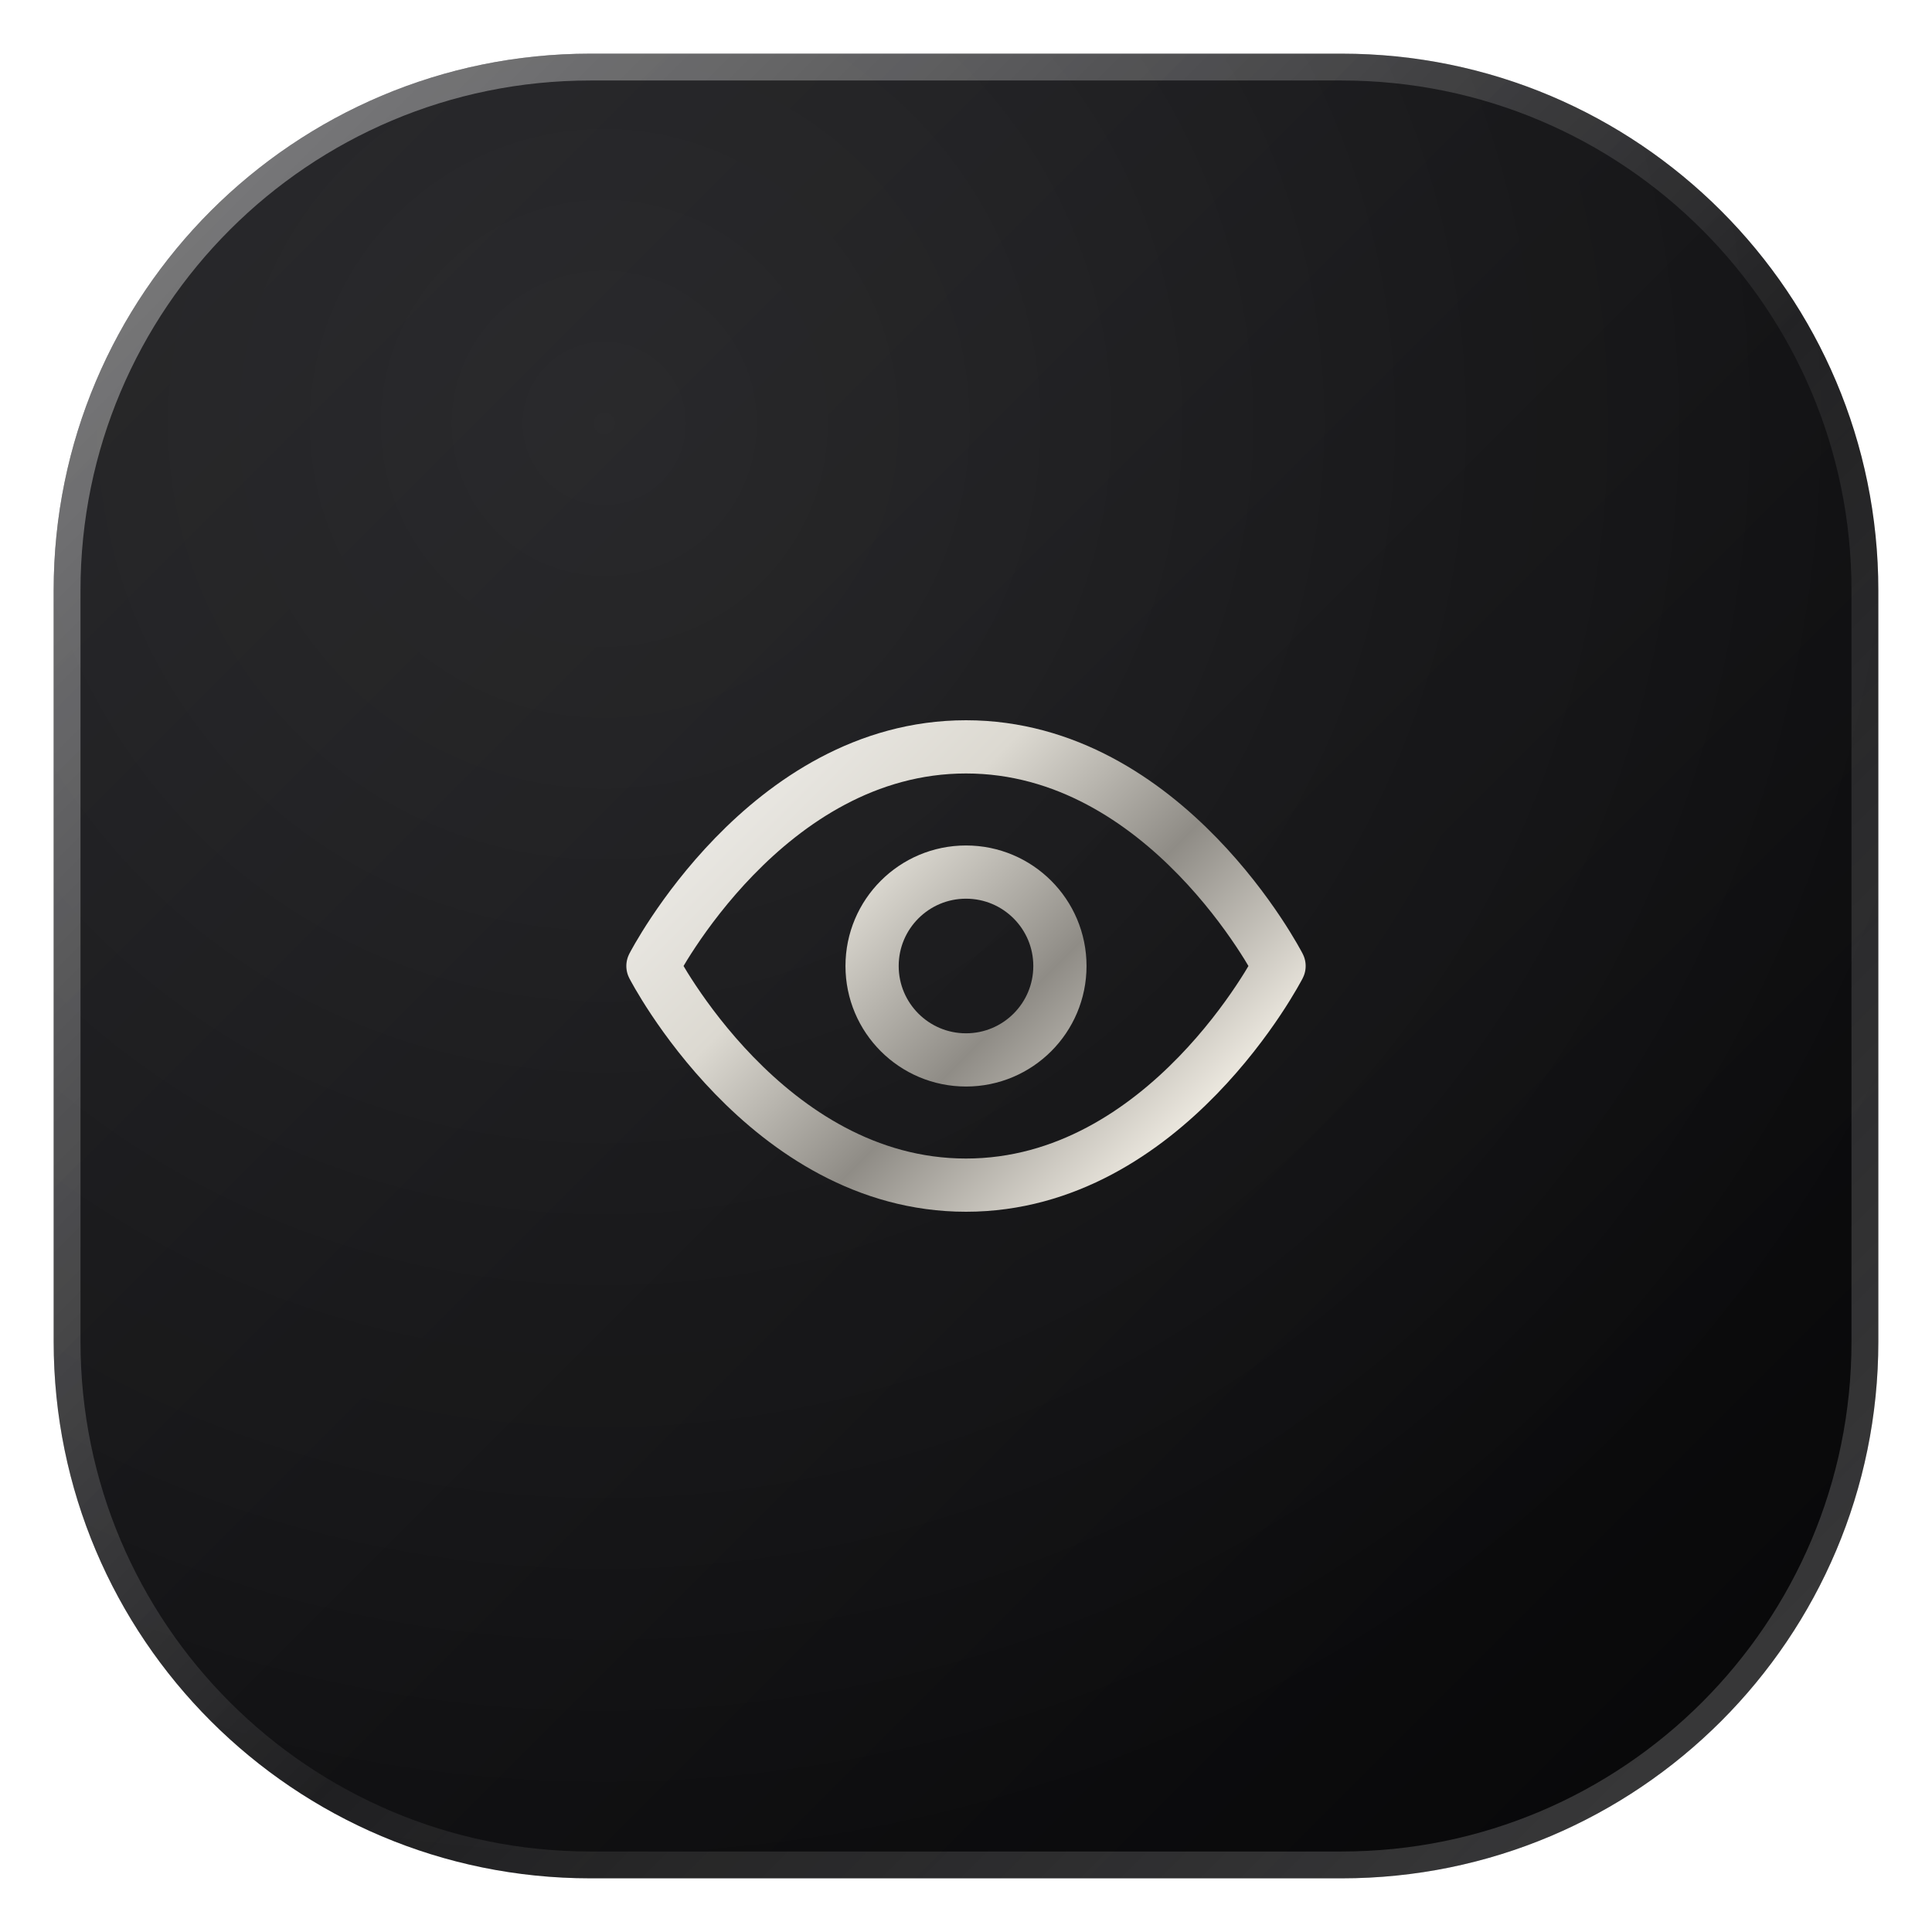
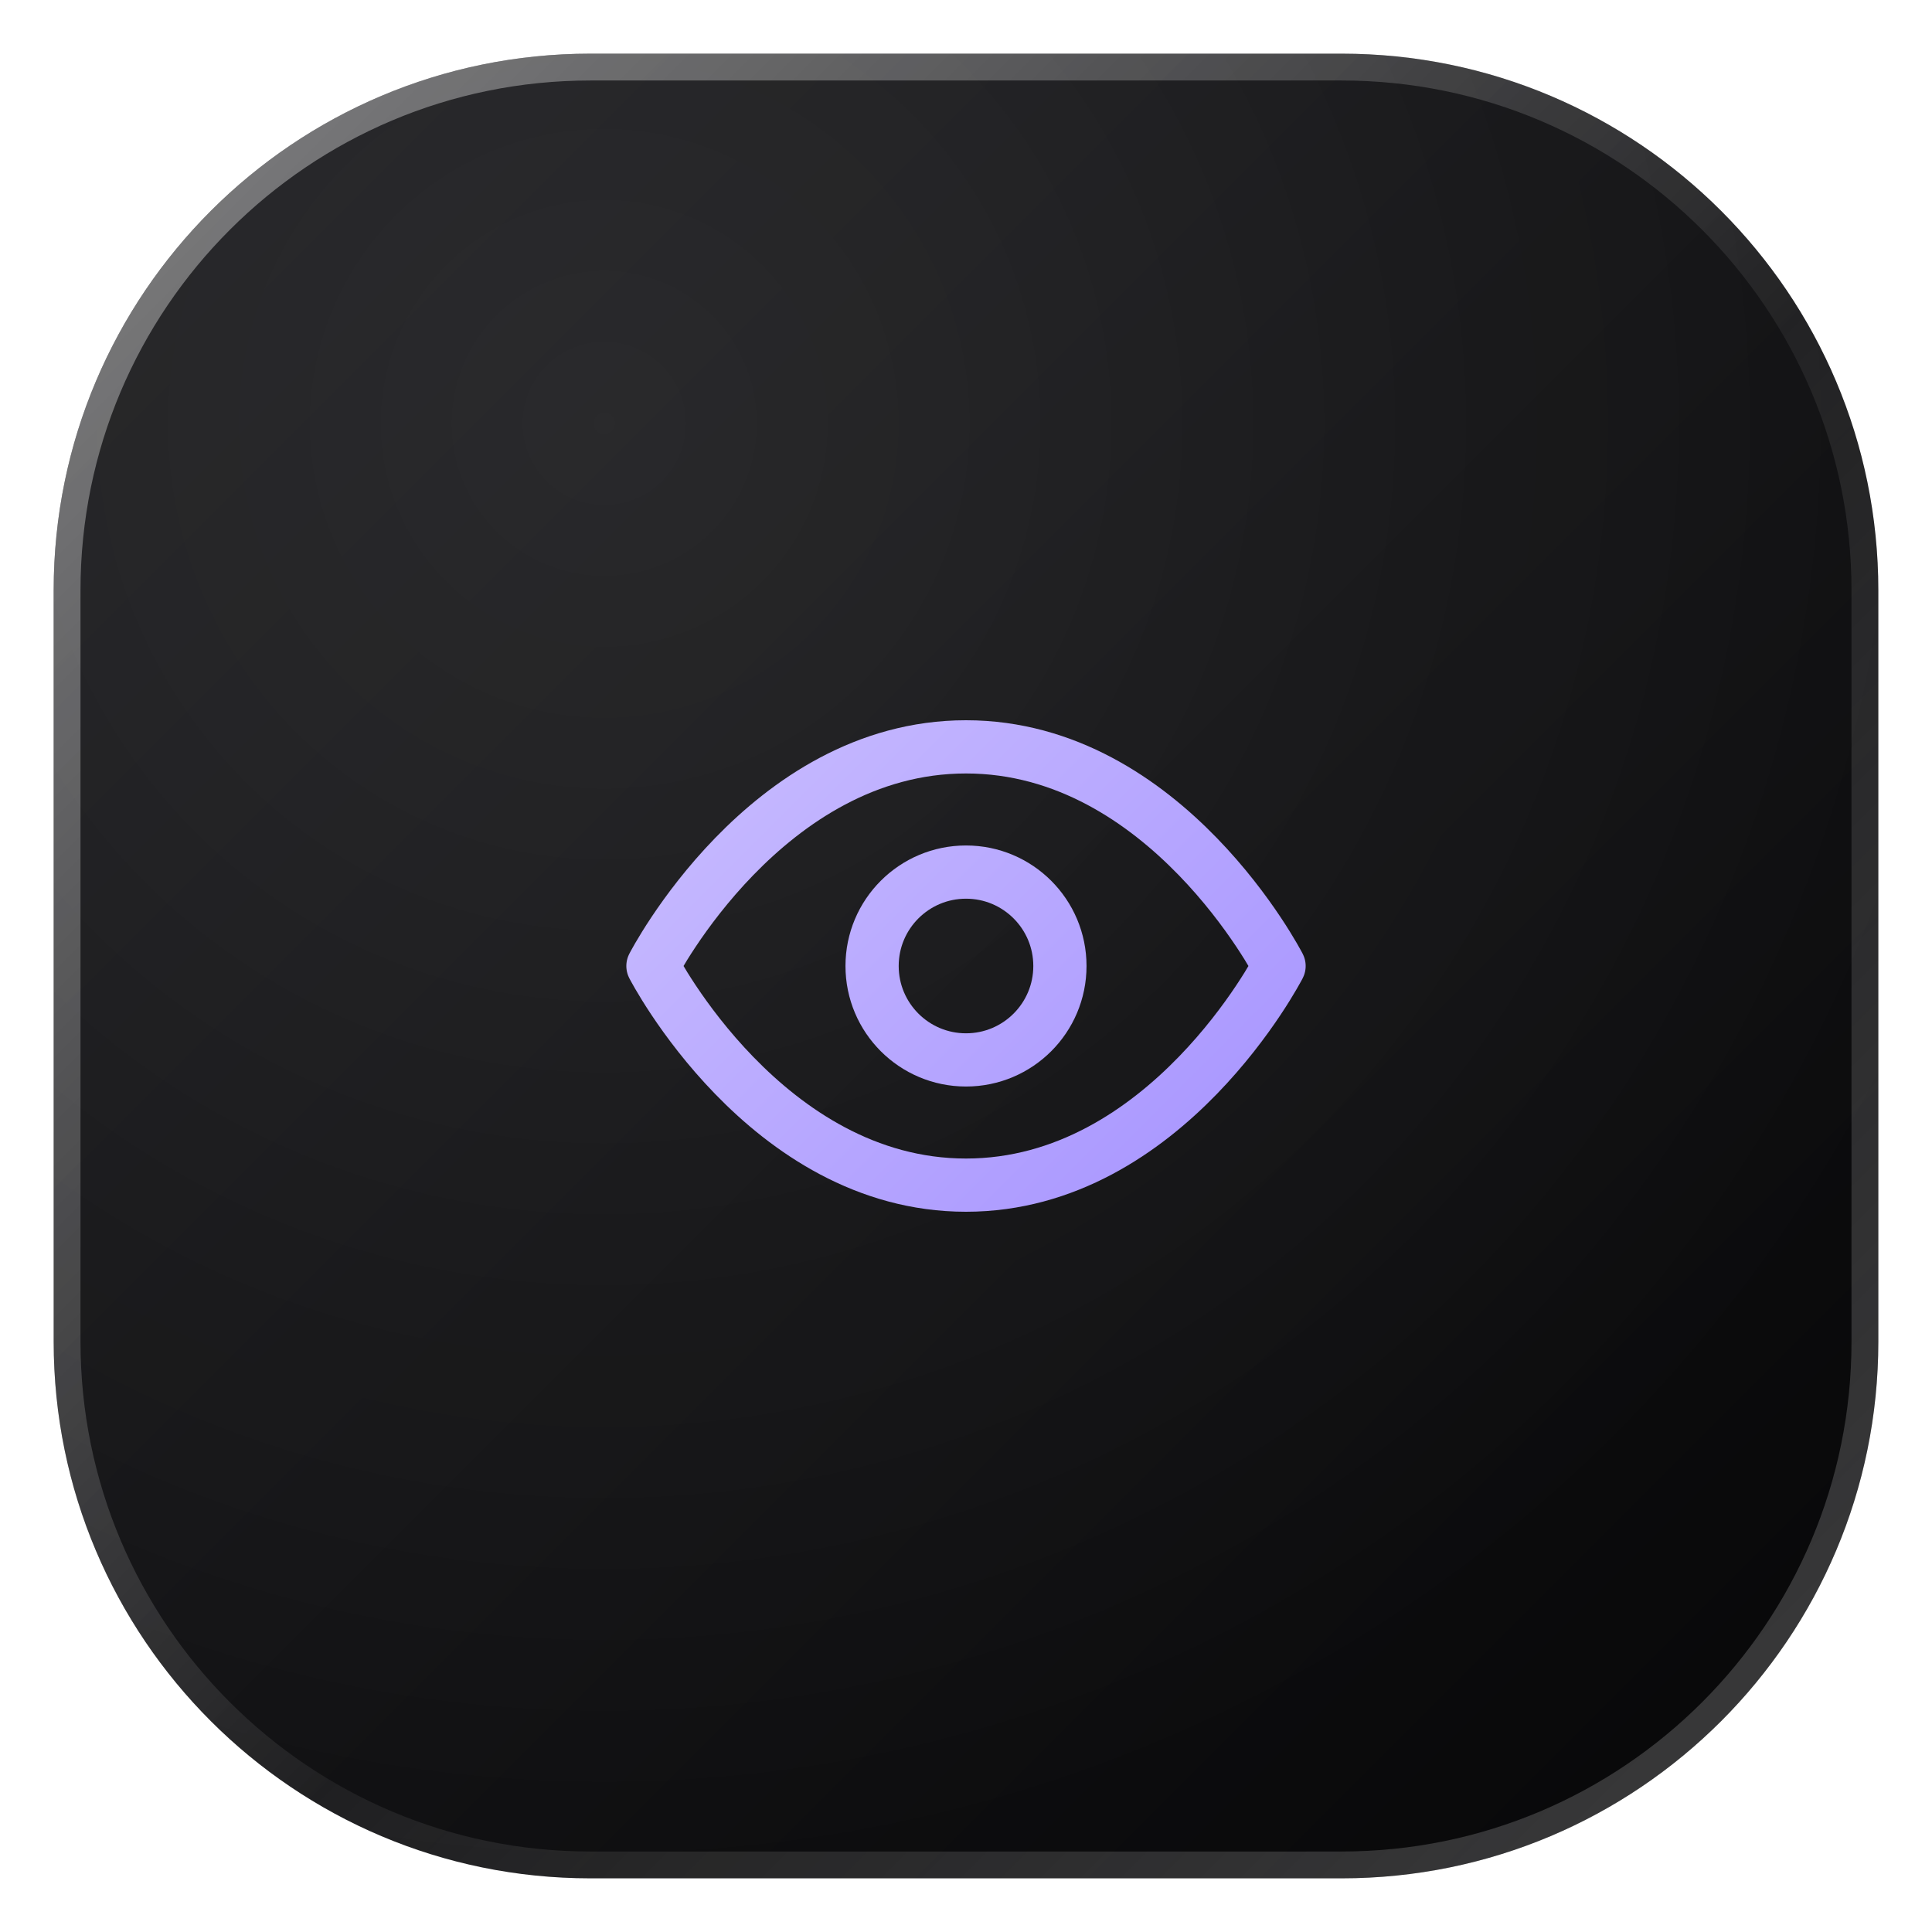
<svg xmlns="http://www.w3.org/2000/svg" viewBox="0 0 72 72" width="72" height="72" aria-hidden="true">
  <defs>
    <linearGradient id="bg" x1="0" y1="0" x2="1" y2="1">
      <stop offset="0" stop-color="#1c1c1f" />
      <stop offset="1" stop-color="#070708" />
    </linearGradient>
    <linearGradient id="st" x1="0" y1="0" x2="1" y2="1">
      <stop offset="0" stop-color="#fff" stop-opacity=".42" />
      <stop offset=".55" stop-color="#fff" stop-opacity=".06" />
      <stop offset="1" stop-color="#fff" stop-opacity=".22" />
    </linearGradient>
    <radialGradient id="hl" cx=".3" cy=".2" r=".8">
      <stop offset="0" stop-color="#fff" stop-opacity=".16" />
      <stop offset="1" stop-color="#fff" stop-opacity="0" />
    </radialGradient>
    <linearGradient id="p" x1="0" y1="0" x2="24" y2="24" gradientUnits="userSpaceOnUse">
-       <stop offset="0" stop-color="#ffffff" />
-       <stop offset=".38" stop-color="#dcd9d1" />
-       <stop offset=".56" stop-color="#8f8c86" />
-       <stop offset=".76" stop-color="#efebe2" />
-       <stop offset="1" stop-color="#a9a59d" />
+       <stop offset="0" stop-color="#cfc4ff" />
+       <stop offset="1" stop-color="#a08cff" />
    </linearGradient>
  </defs>
  <rect x="2" y="2" width="68" height="68" rx="20" fill="url(#bg)" />
  <rect opacity=".5" x="2" y="2" width="68" height="68" rx="20" fill="url(#hl)" />
  <rect x="2.5" y="2.5" width="67" height="67" rx="19.5" fill="none" stroke="url(#st)" />
  <svg x="22" y="22" width="28" height="28" viewBox="0 0 24 24" fill="none" stroke="url(#p)" stroke-width="1.7" stroke-linecap="round" stroke-linejoin="round">
    <path d="M2 12s3.6-7 10-7 10 7 10 7-3.6 7-10 7S2 12 2 12Z" />
    <circle cx="12" cy="12" r="3" />
  </svg>
</svg>
